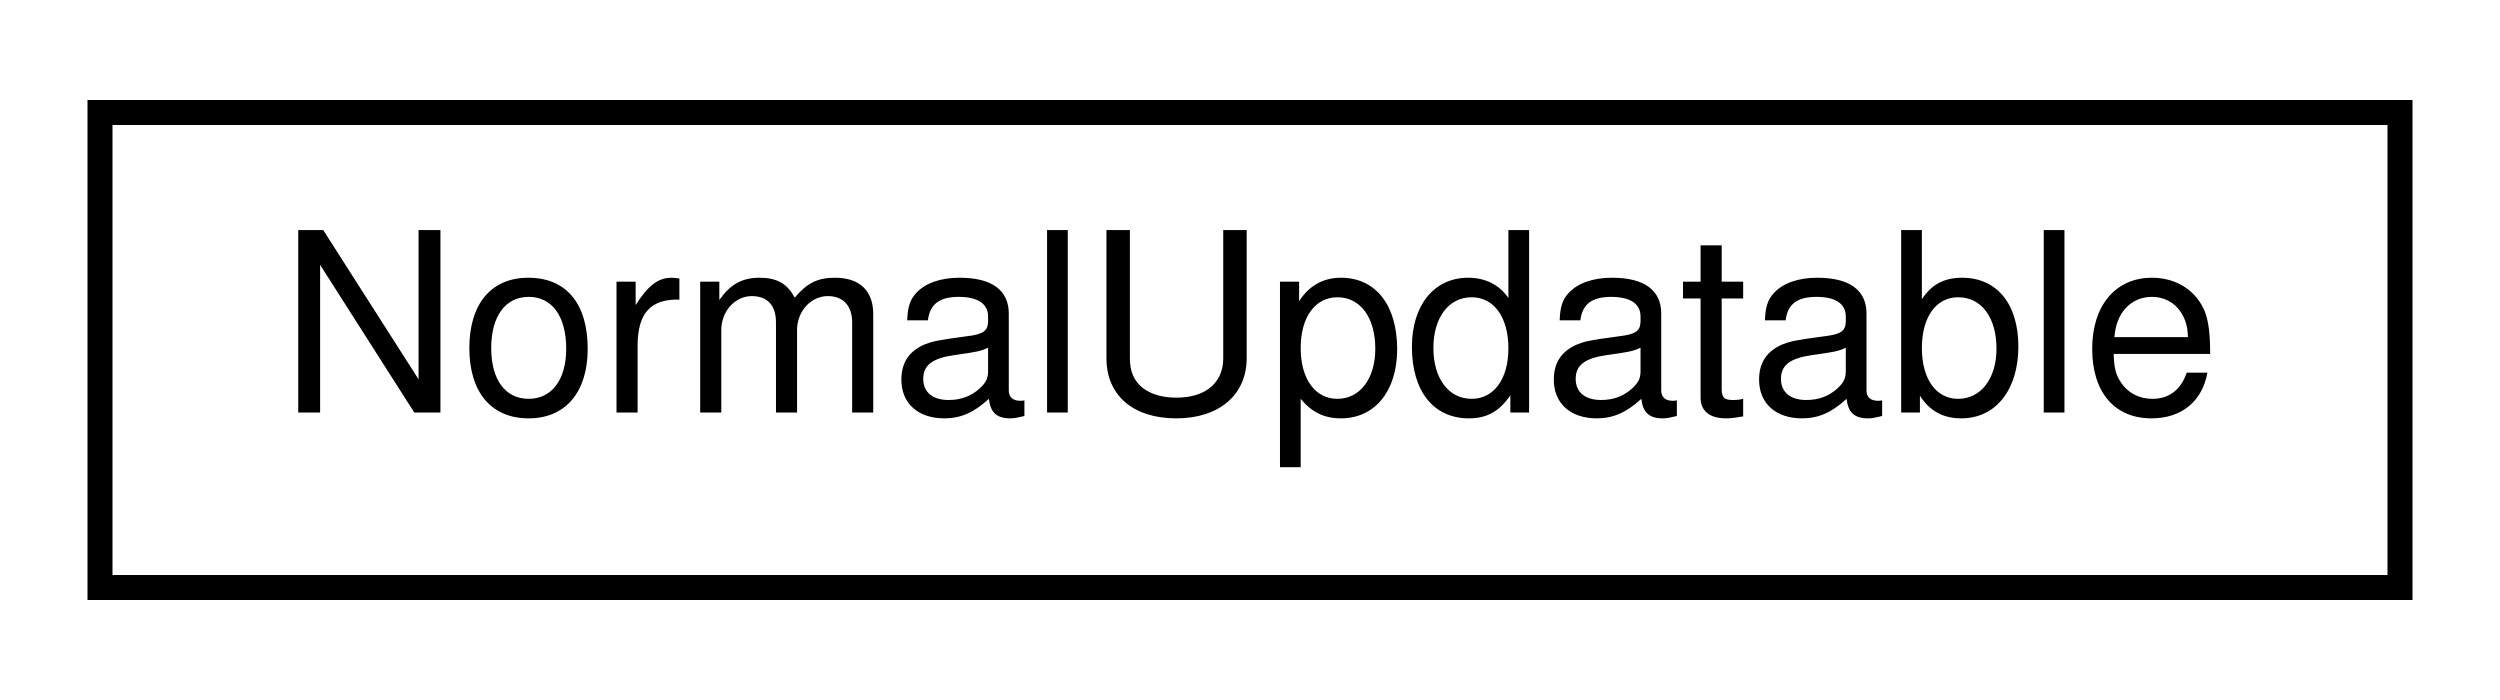
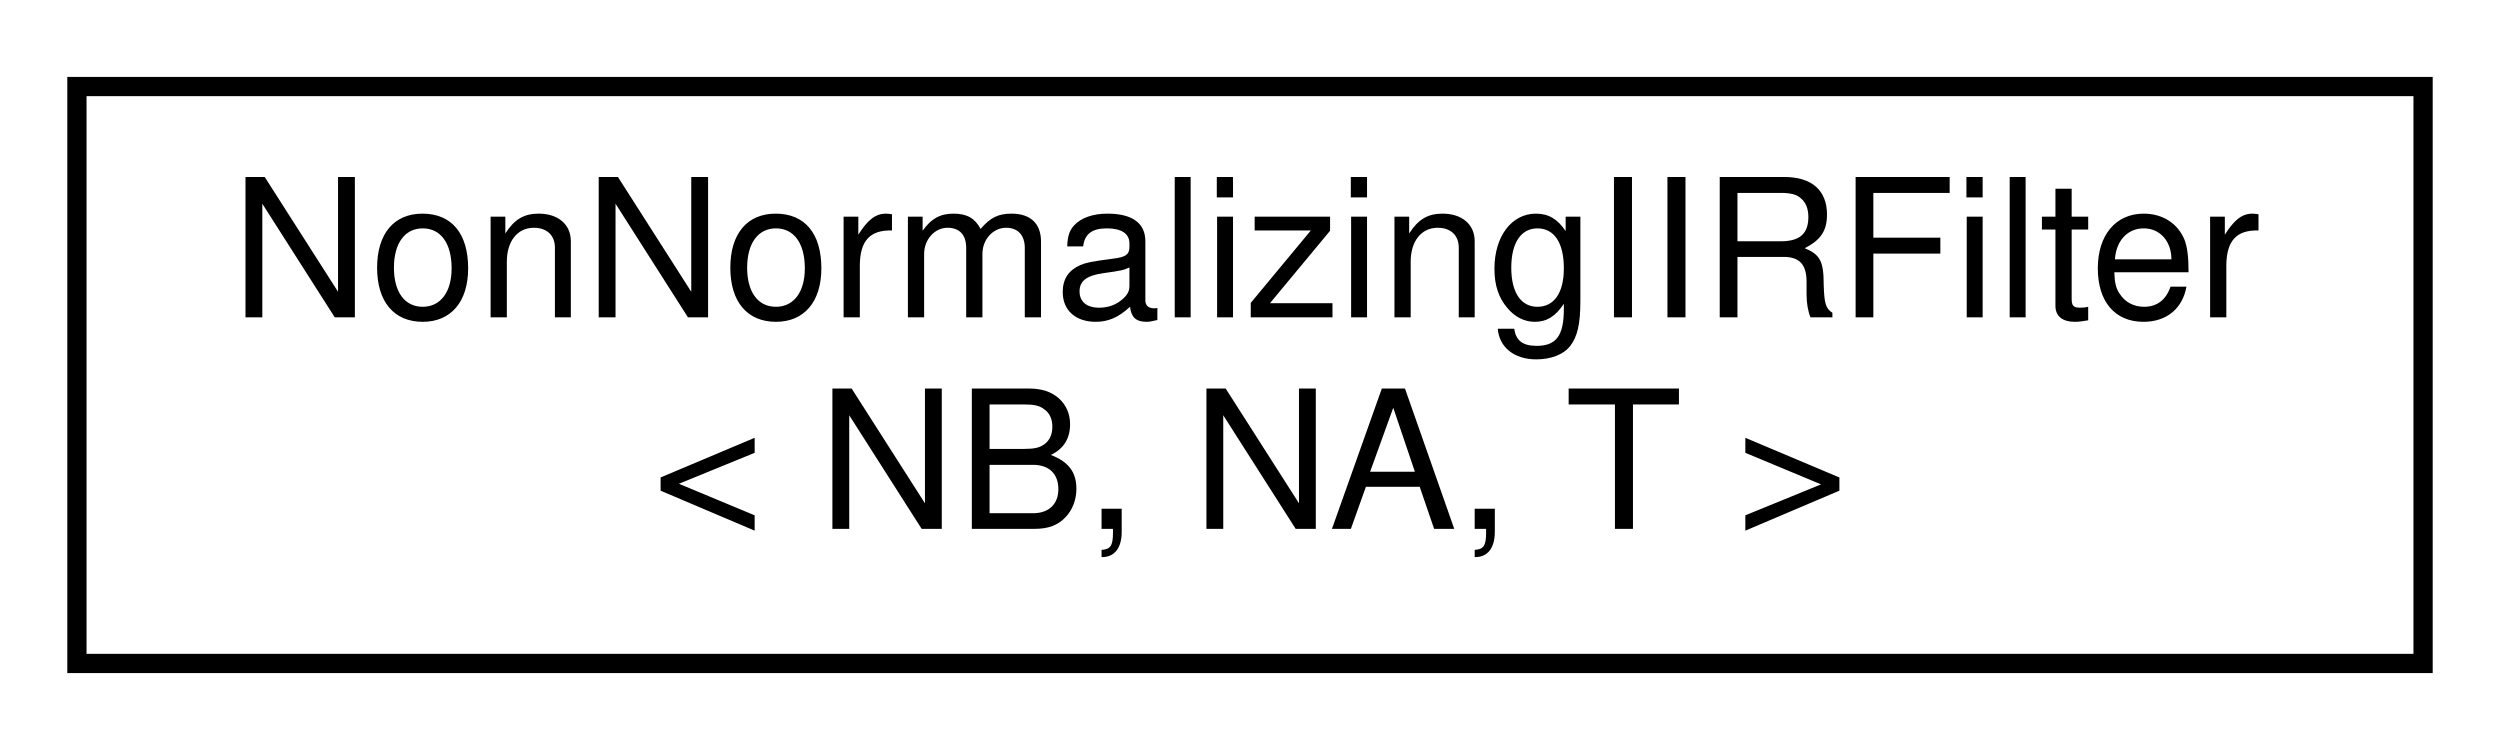
- <svg xmlns="http://www.w3.org/2000/svg" xmlns:xlink="http://www.w3.org/1999/xlink" width="100pt" height="28pt" viewBox="0.00 0.00 100.00 28.00">
-   <g id="graph0" class="graph" transform="scale(1 1) rotate(0) translate(4 24)">
-     <polygon fill="white" stroke="none" points="-4,4 -4,-24 96,-24 96,4 -4,4" />
+ <svg xmlns="http://www.w3.org/2000/svg" xmlns:xlink="http://www.w3.org/1999/xlink" width="130pt" height="39pt" viewBox="0.00 0.00 130.00 39.00">
+   <g id="graph0" class="graph" transform="scale(1 1) rotate(0) translate(4 35)">
+     <polygon fill="white" stroke="none" points="-4,4 -4,-35 126,-35 126,4 -4,4" />
    <g id="node1" class="node">
      <g id="a_node1">
-         <a xlink:href="d5/db9/structNormalUpdatable.html" target="_top" xlink:title=" ">
-           <polygon fill="white" stroke="black" points="0,-0.5 0,-19.5 92,-19.5 92,-0.5 0,-0.5" />
-           <text text-anchor="middle" x="46" y="-7.5" font-family="Helvetica,sans-Serif" font-size="10.00">NormalUpdatable</text>
+         <a xlink:href="dc/d27/classNonNormalizingIIRFilter.html" target="_top" xlink:title="Infinite Impulse Response filter implementation that does not normalize the coefficients upon initial...">
+           <polygon fill="white" stroke="black" points="0,-0.5 0,-30.5 122,-30.5 122,-0.5 0,-0.5" />
+           <text text-anchor="start" x="8" y="-18.5" font-family="Helvetica,sans-Serif" font-size="10.00">NonNormalizingIIRFilter</text>
+           <text text-anchor="middle" x="61" y="-7.5" font-family="Helvetica,sans-Serif" font-size="10.00">&lt; NB, NA, T &gt;</text>
        </a>
      </g>
    </g>
  </g>
</svg>
